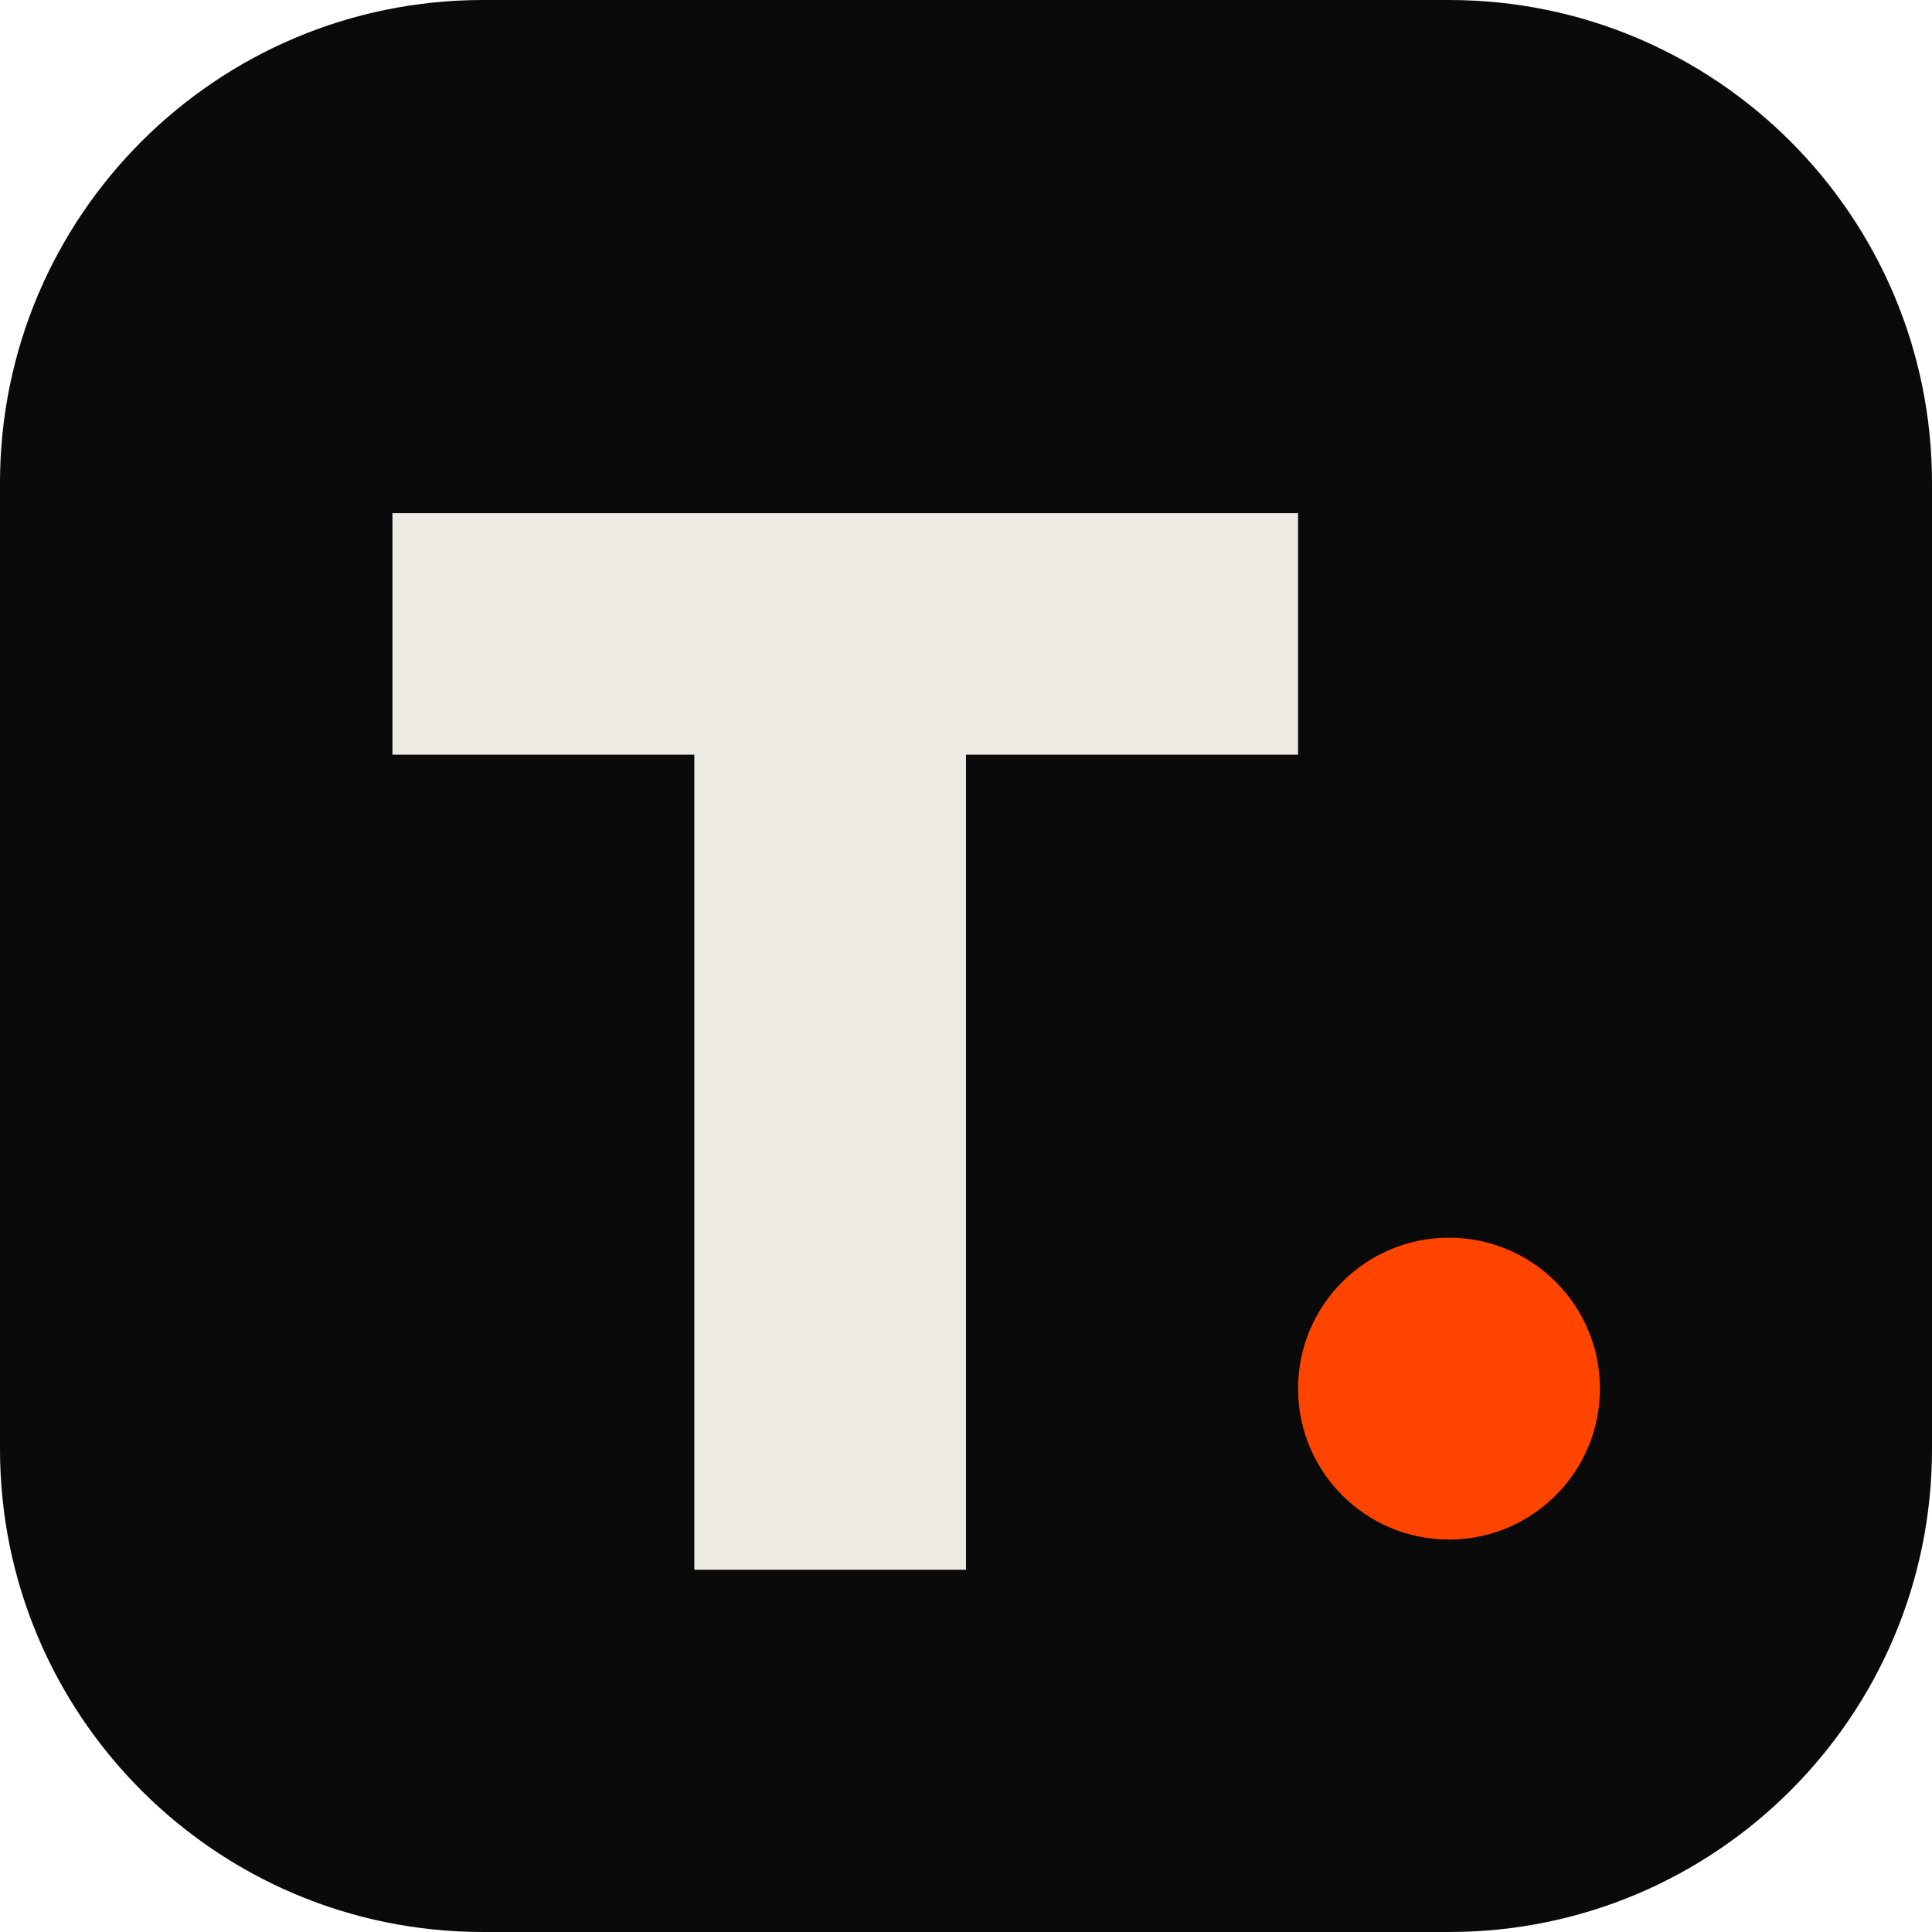
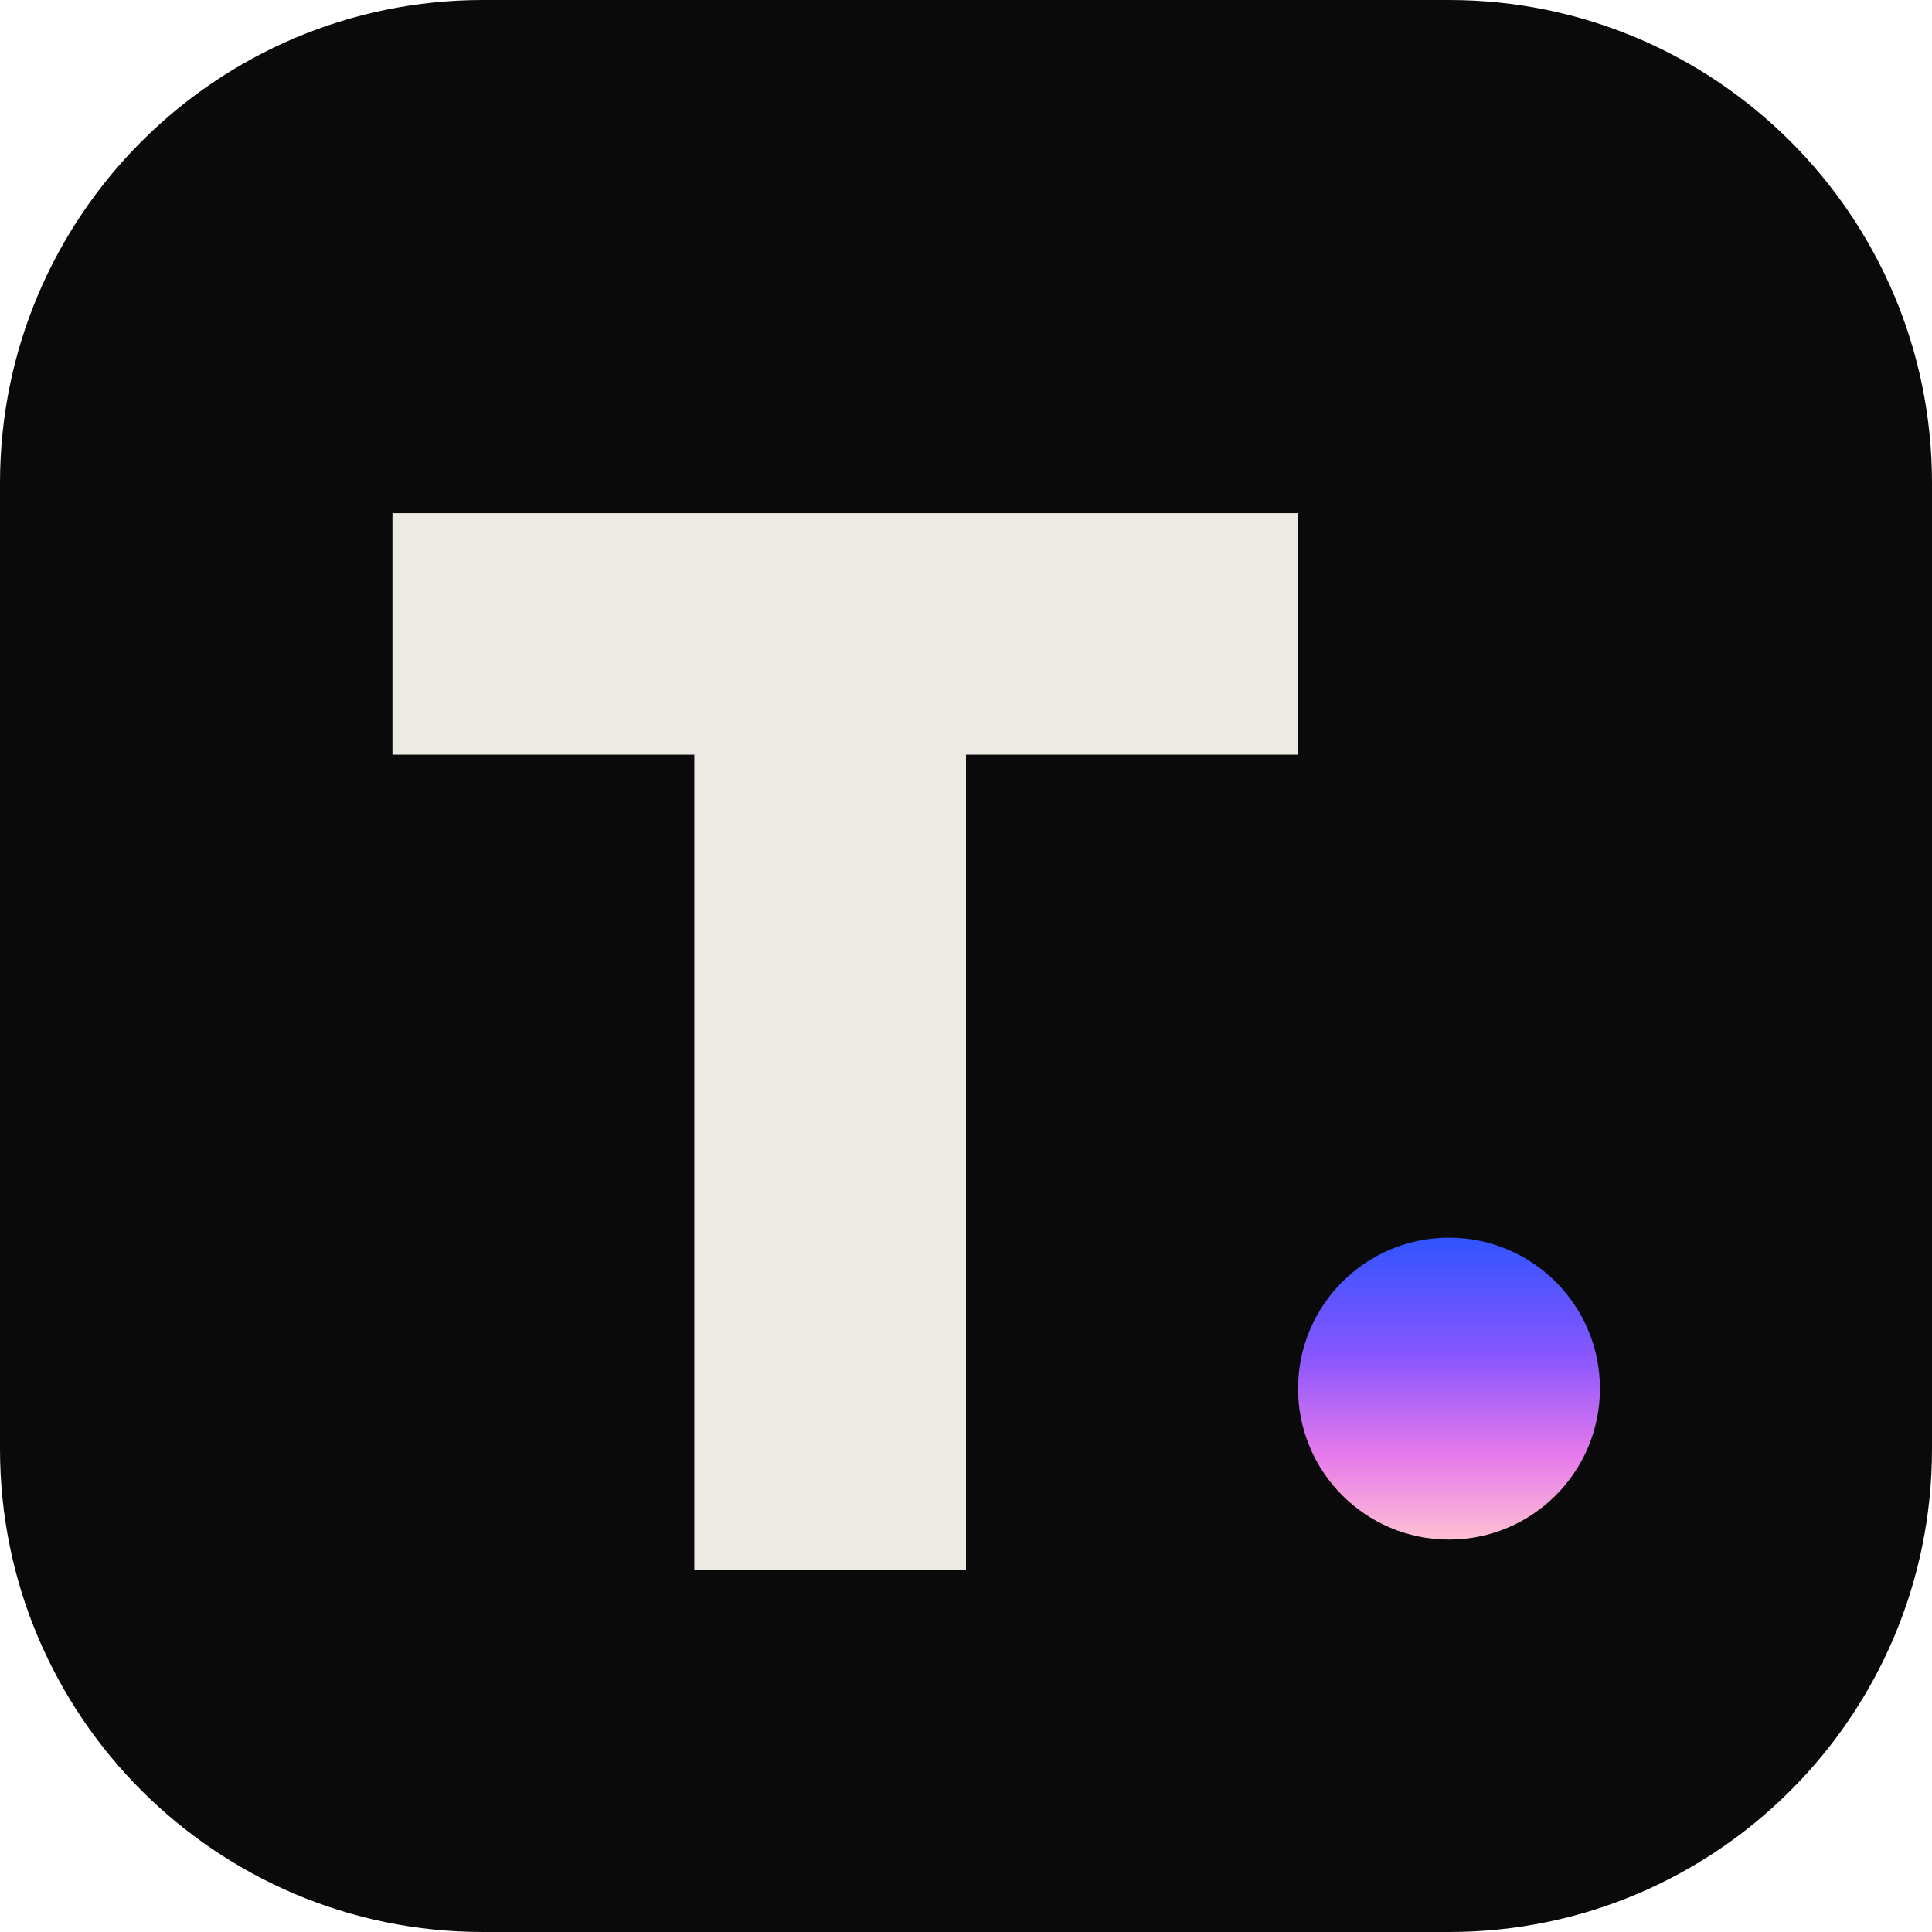
<svg xmlns="http://www.w3.org/2000/svg" viewBox="0 0 64 64">
+   <defs>
+     <linearGradient id="accent" x1="0" y1="0" x2="0" y2="1">
+       <stop offset="0" stop-color="#3154ff" />
+       <stop offset=".38" stop-color="#8656ff" />
+       <stop offset=".72" stop-color="#e679ec" />
+       <stop offset="1" stop-color="#ffc0d2" />
+     </linearGradient>
+   </defs>
  <rect width="64" height="64" rx="16" fill="#0a0a0b" />
  <path d="M13 17h30v8H32v27h-9V25H13z" fill="#edeae4" />
-   <circle cx="48" cy="46" r="5" fill="#ff4400" />
+   <circle cx="48" cy="46" r="5" fill="url(#accent)" />
</svg>
